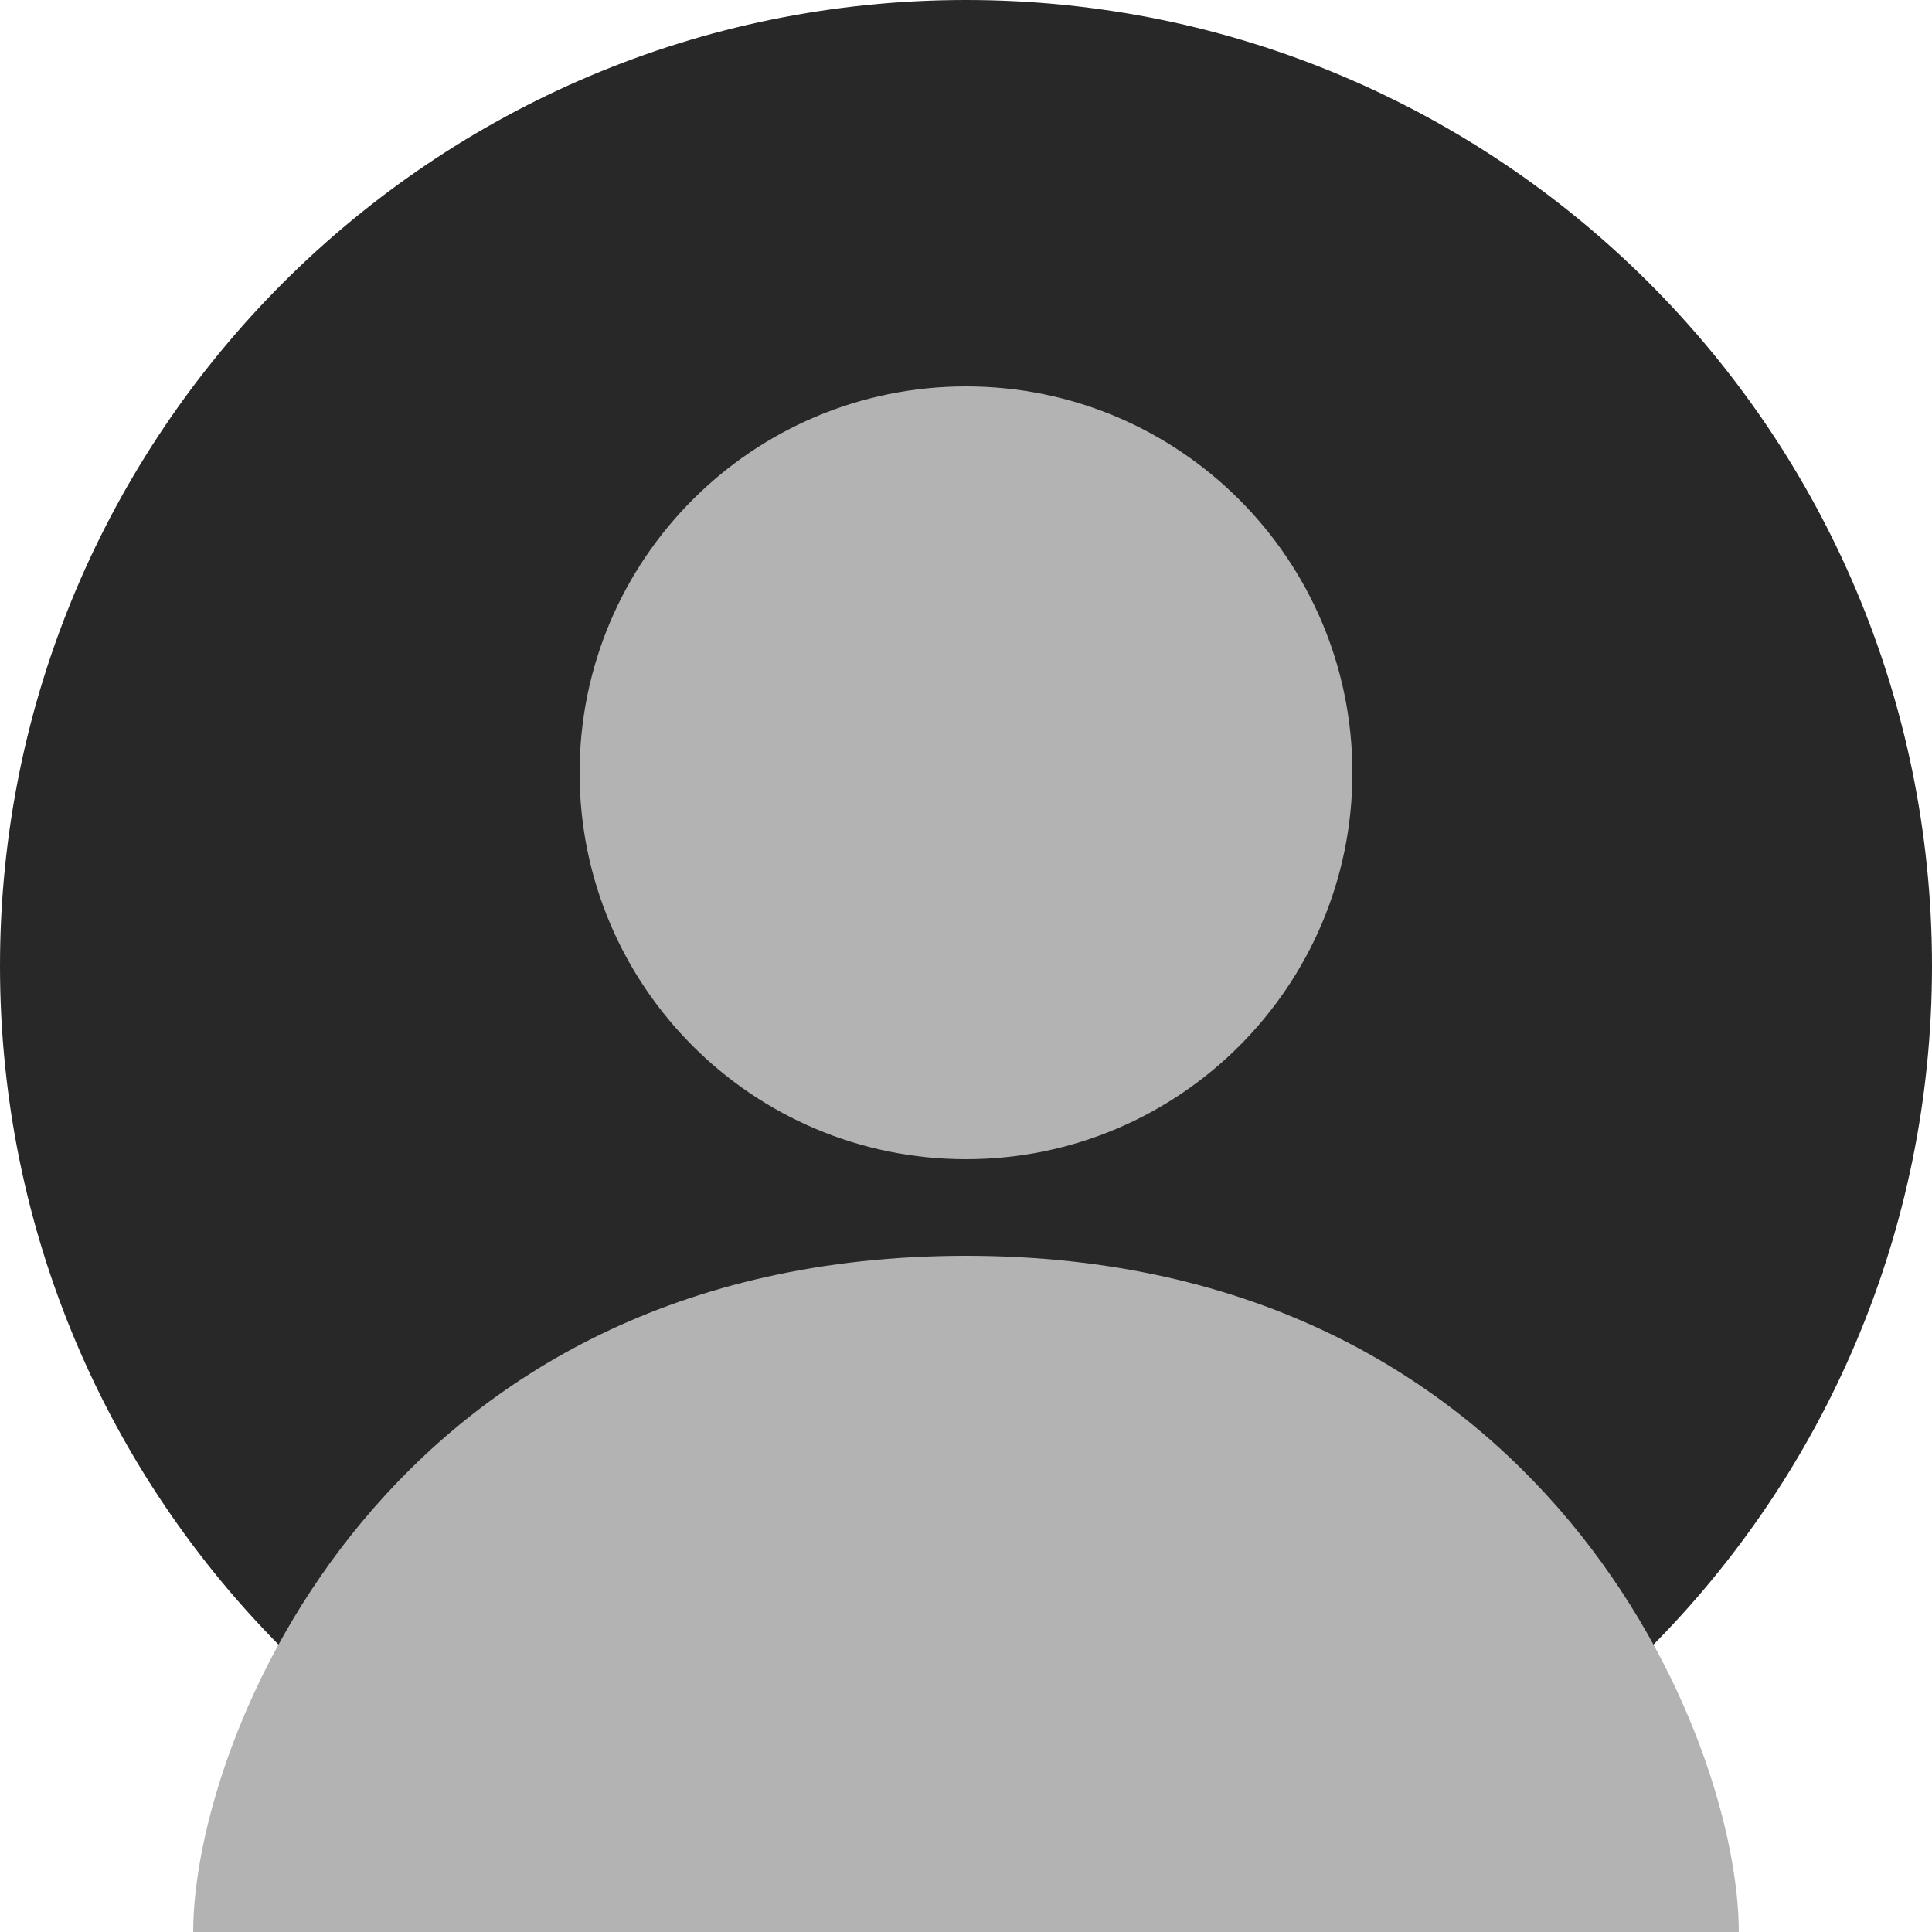
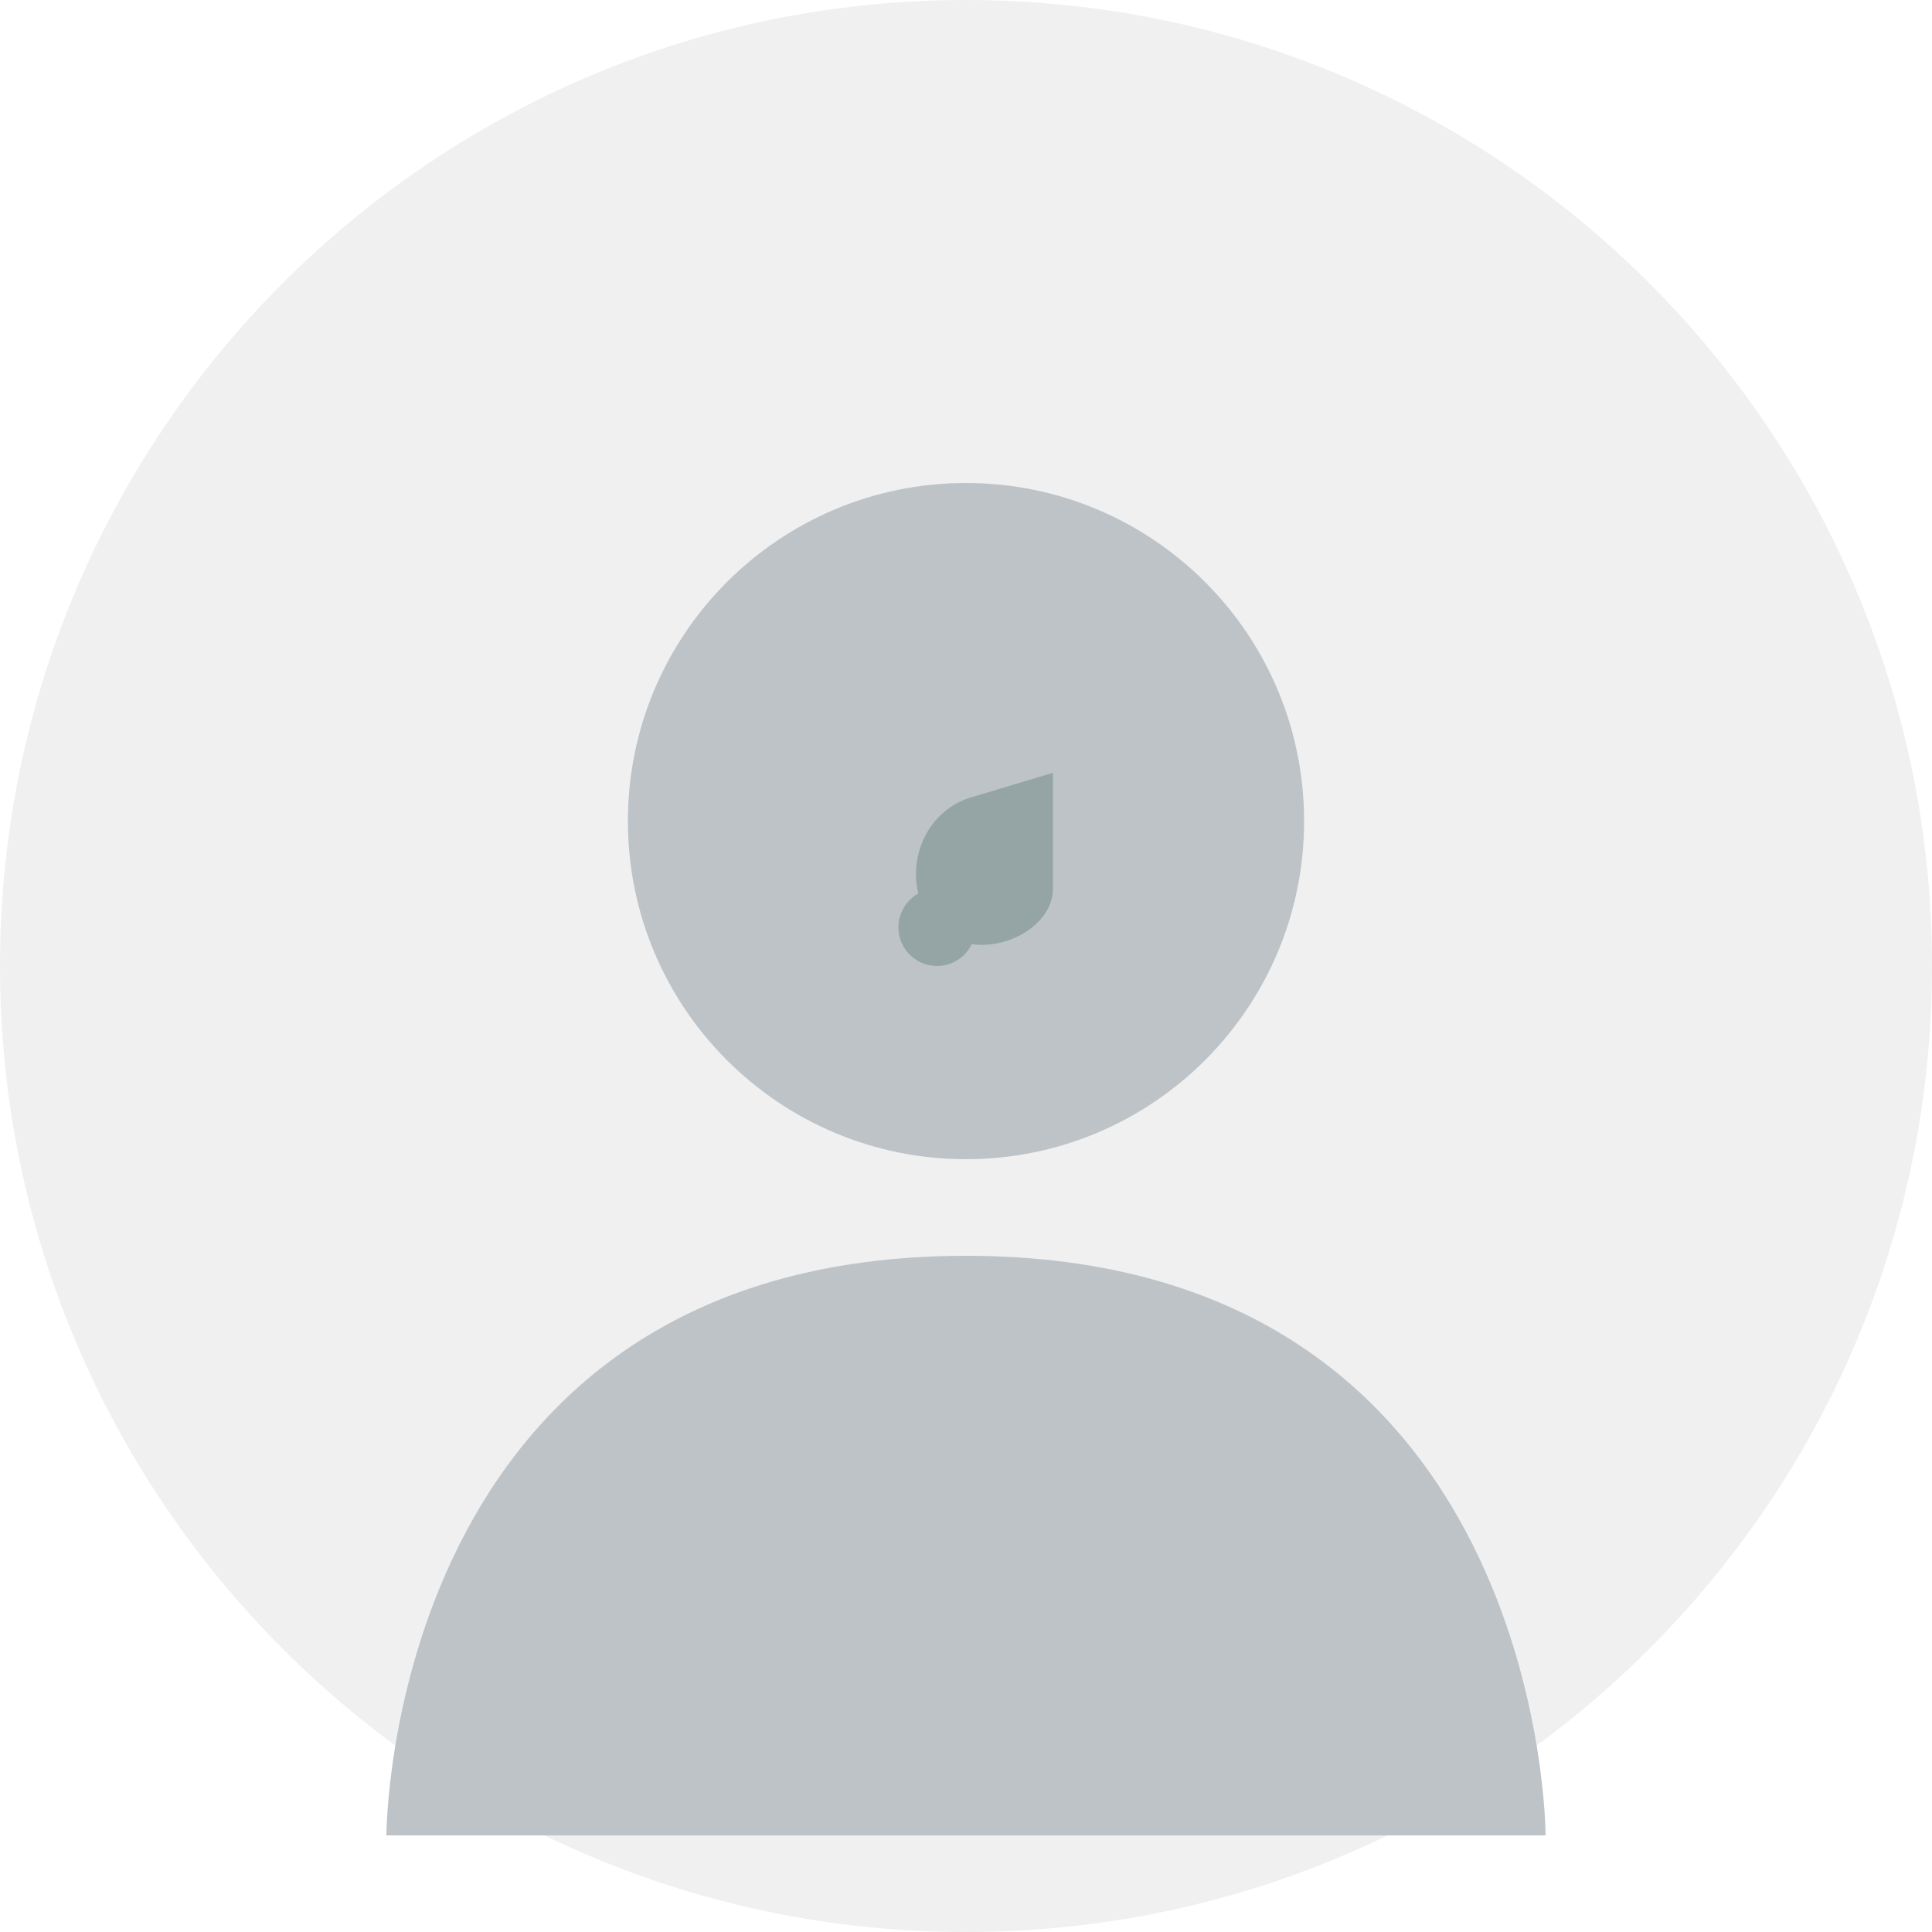
<svg xmlns="http://www.w3.org/2000/svg" width="200" height="200" viewBox="0 0 200 200" version="1.1">
-   <circle cx="100" cy="100" r="100" fill="#282828" />
-   <circle cx="100" cy="80" r="40" fill="#b3b3b3" />
-   <path d="M100 130 C40 130 20 180 20 200 L180 200 C180 180 160 130 100 130Z" fill="#b3b3b3" />
+   <circle cx="100" cy="100" r="100" fill="#f0f0f0" />
+   <circle cx="100" cy="85" r="35" fill="#bdc3c7" />
+   <path d="M100 130 C40 130 40 190 40 190 L160 190 C160 190 160 130 100 130" fill="#bdc3c7" />
+   <g transform="translate(85, 60) scale(0.8)" fill="#95a5a6">
+     <path d="M30 0 L30 40 C30 46 20 50 15 45 C10 40 12 30 20 28 L30 25 L30 0" />
+     <circle cx="15" cy="45" r="5" />
+   </g>
</svg>
